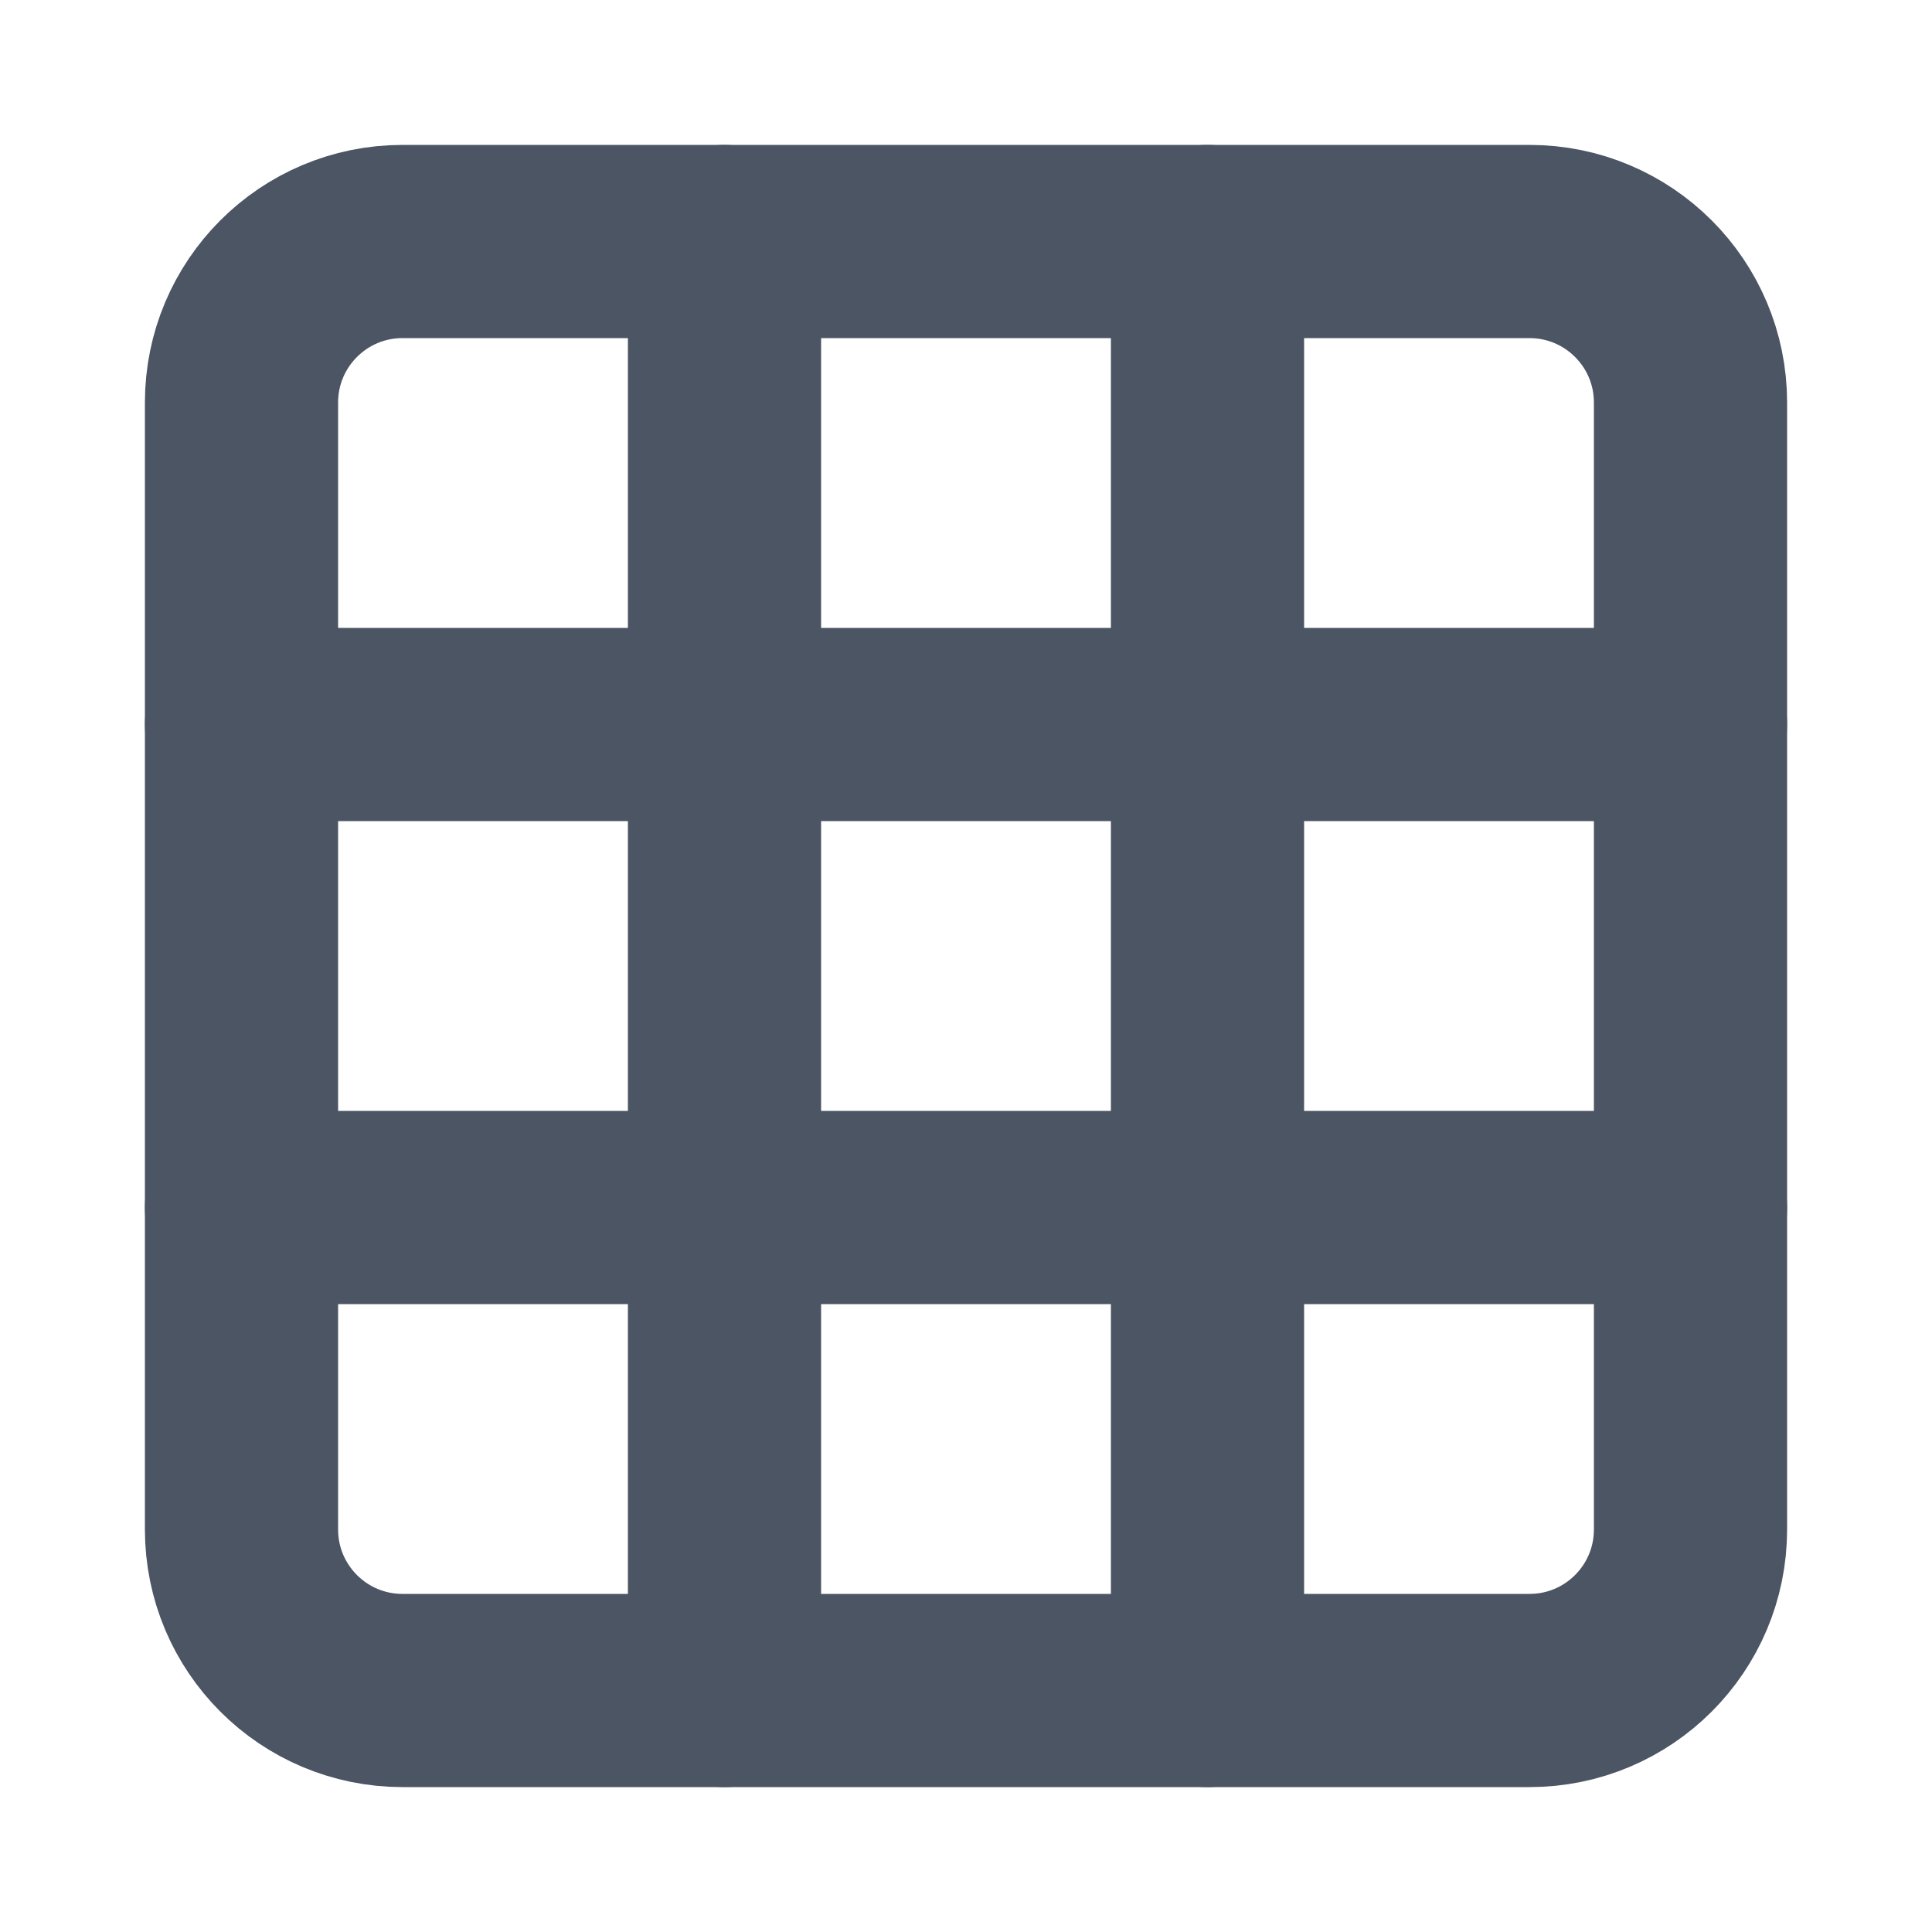
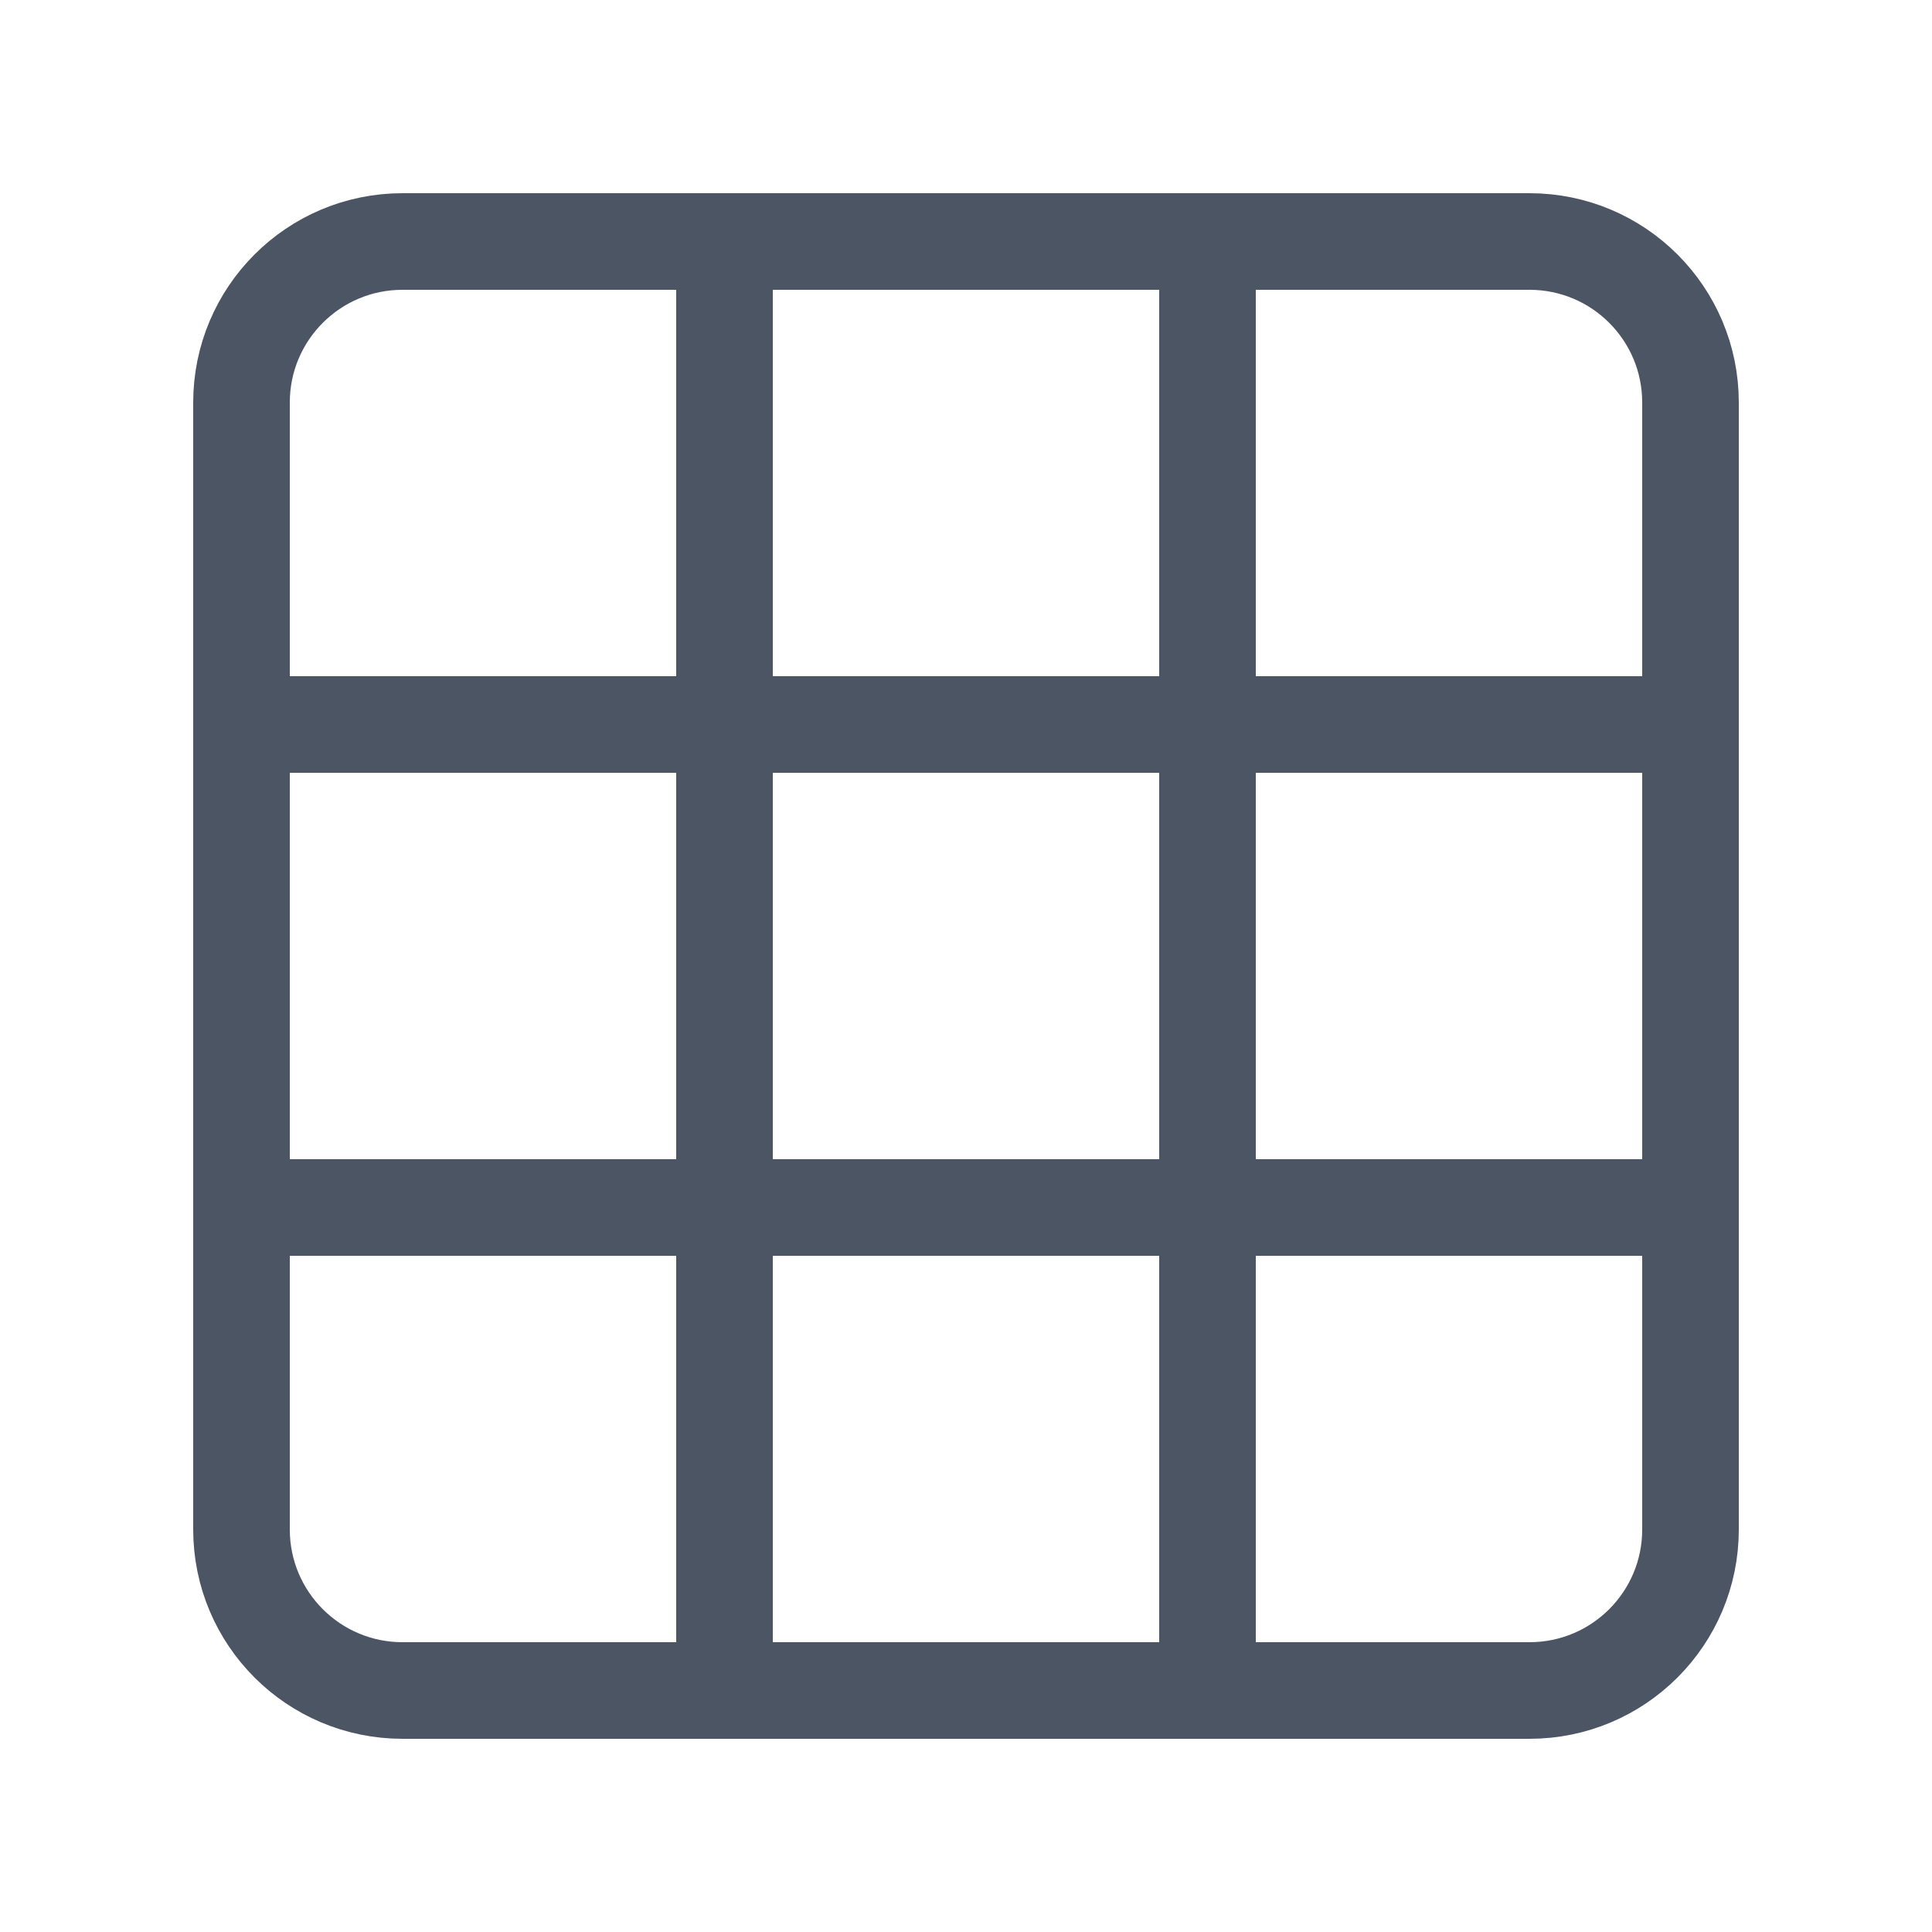
<svg xmlns="http://www.w3.org/2000/svg" width="20" height="20" viewBox="0 0 20 20" fill="none">
-   <path d="M15.833 2.5H4.167C3.246 2.5 2.5 3.246 2.5 4.167V15.833C2.5 16.754 3.246 17.5 4.167 17.5H15.833C16.754 17.5 17.5 16.754 17.5 15.833V4.167C17.5 3.246 16.754 2.5 15.833 2.5Z" stroke="#4B5563" stroke-width="2" stroke-linecap="round" stroke-linejoin="round" />
-   <path d="M2.5 7.5H17.5" stroke="#4B5563" stroke-width="2" stroke-linecap="round" stroke-linejoin="round" />
-   <path d="M2.5 12.5H17.5" stroke="#4B5563" stroke-width="2" stroke-linecap="round" stroke-linejoin="round" />
-   <path d="M7.5 2.5V17.5" stroke="#4B5563" stroke-width="2" stroke-linecap="round" stroke-linejoin="round" />
-   <path d="M12.5 2.5V17.5" stroke="#4B5563" stroke-width="2" stroke-linecap="round" stroke-linejoin="round" />
+   <path d="M15.833 2.5H4.167C3.246 2.5 2.5 3.246 2.5 4.167V15.833C2.5 16.754 3.246 17.5 4.167 17.5H15.833C16.754 17.5 17.5 16.754 17.5 15.833V4.167C17.5 3.246 16.754 2.5 15.833 2.5Z" stroke="#4B5563" strokeWidth="2" strokeLinecap="round" strokeLinejoin="round" />
+   <path d="M2.5 7.5H17.5" stroke="#4B5563" strokeWidth="2" strokeLinecap="round" strokeLinejoin="round" />
+   <path d="M2.5 12.5H17.5" stroke="#4B5563" strokeWidth="2" strokeLinecap="round" strokeLinejoin="round" />
+   <path d="M7.5 2.5V17.5" stroke="#4B5563" strokeWidth="2" strokeLinecap="round" strokeLinejoin="round" />
+   <path d="M12.5 2.5V17.5" stroke="#4B5563" strokeWidth="2" strokeLinecap="round" strokeLinejoin="round" />
</svg>
